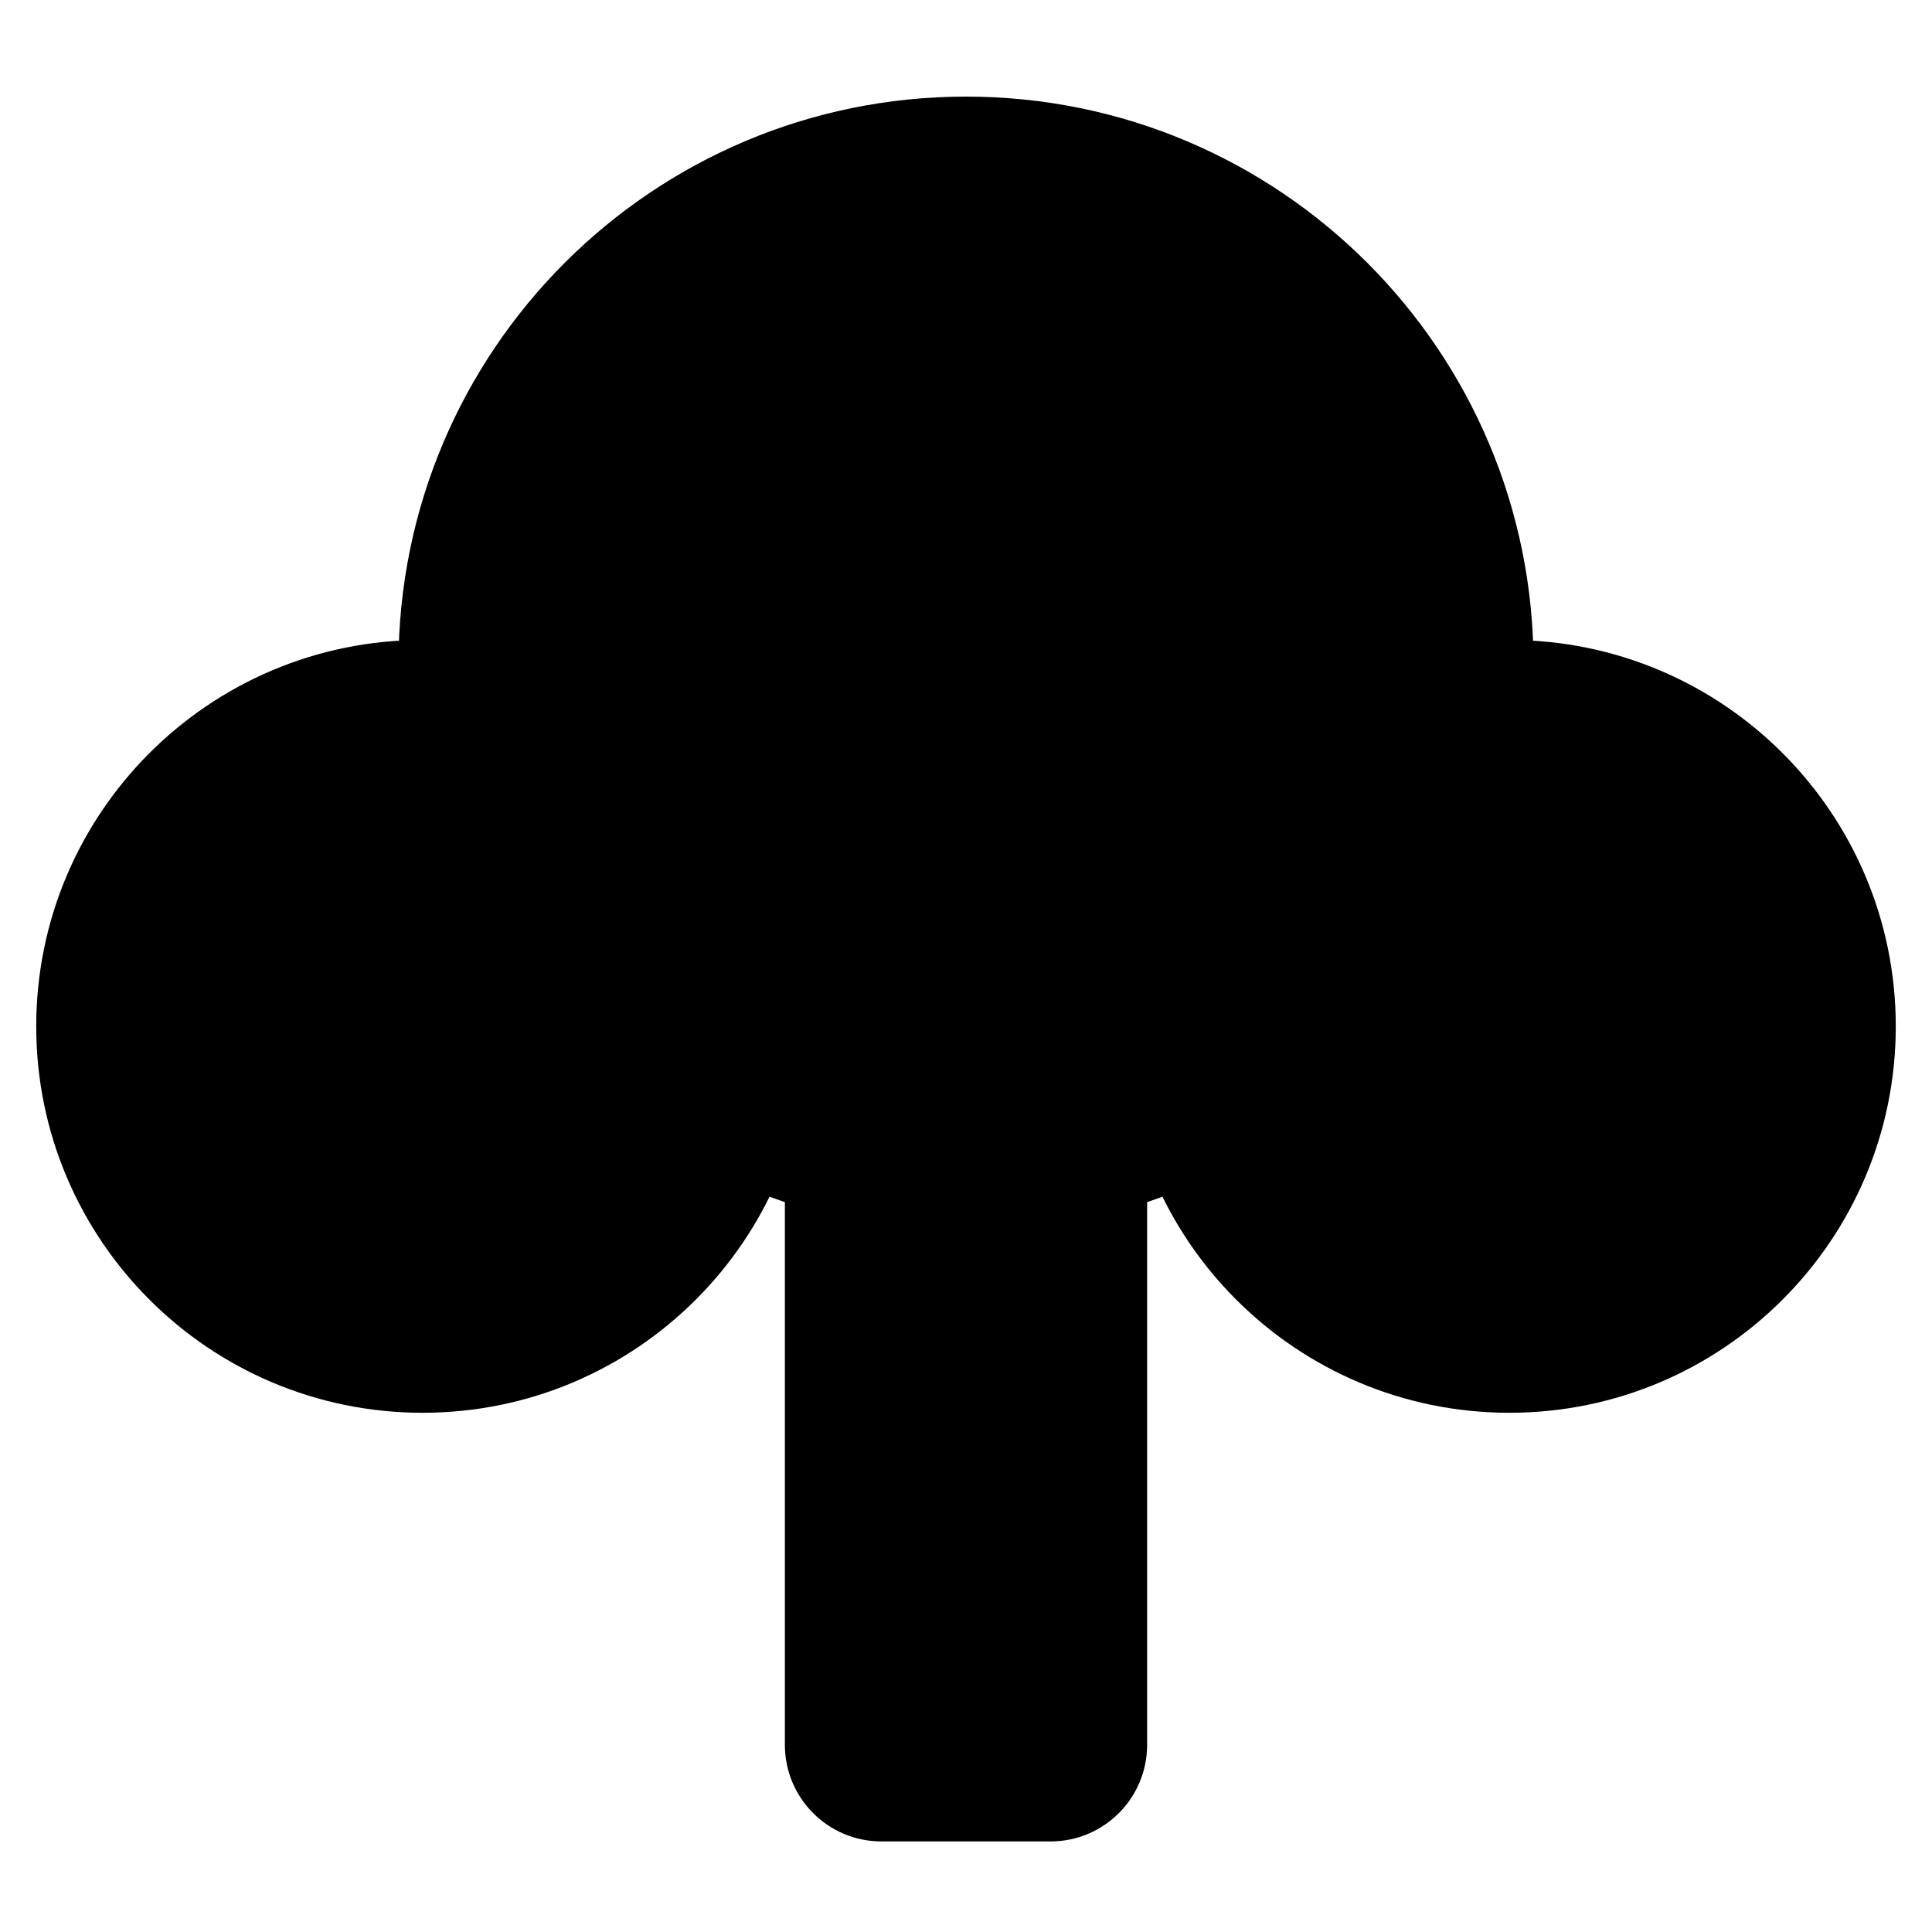
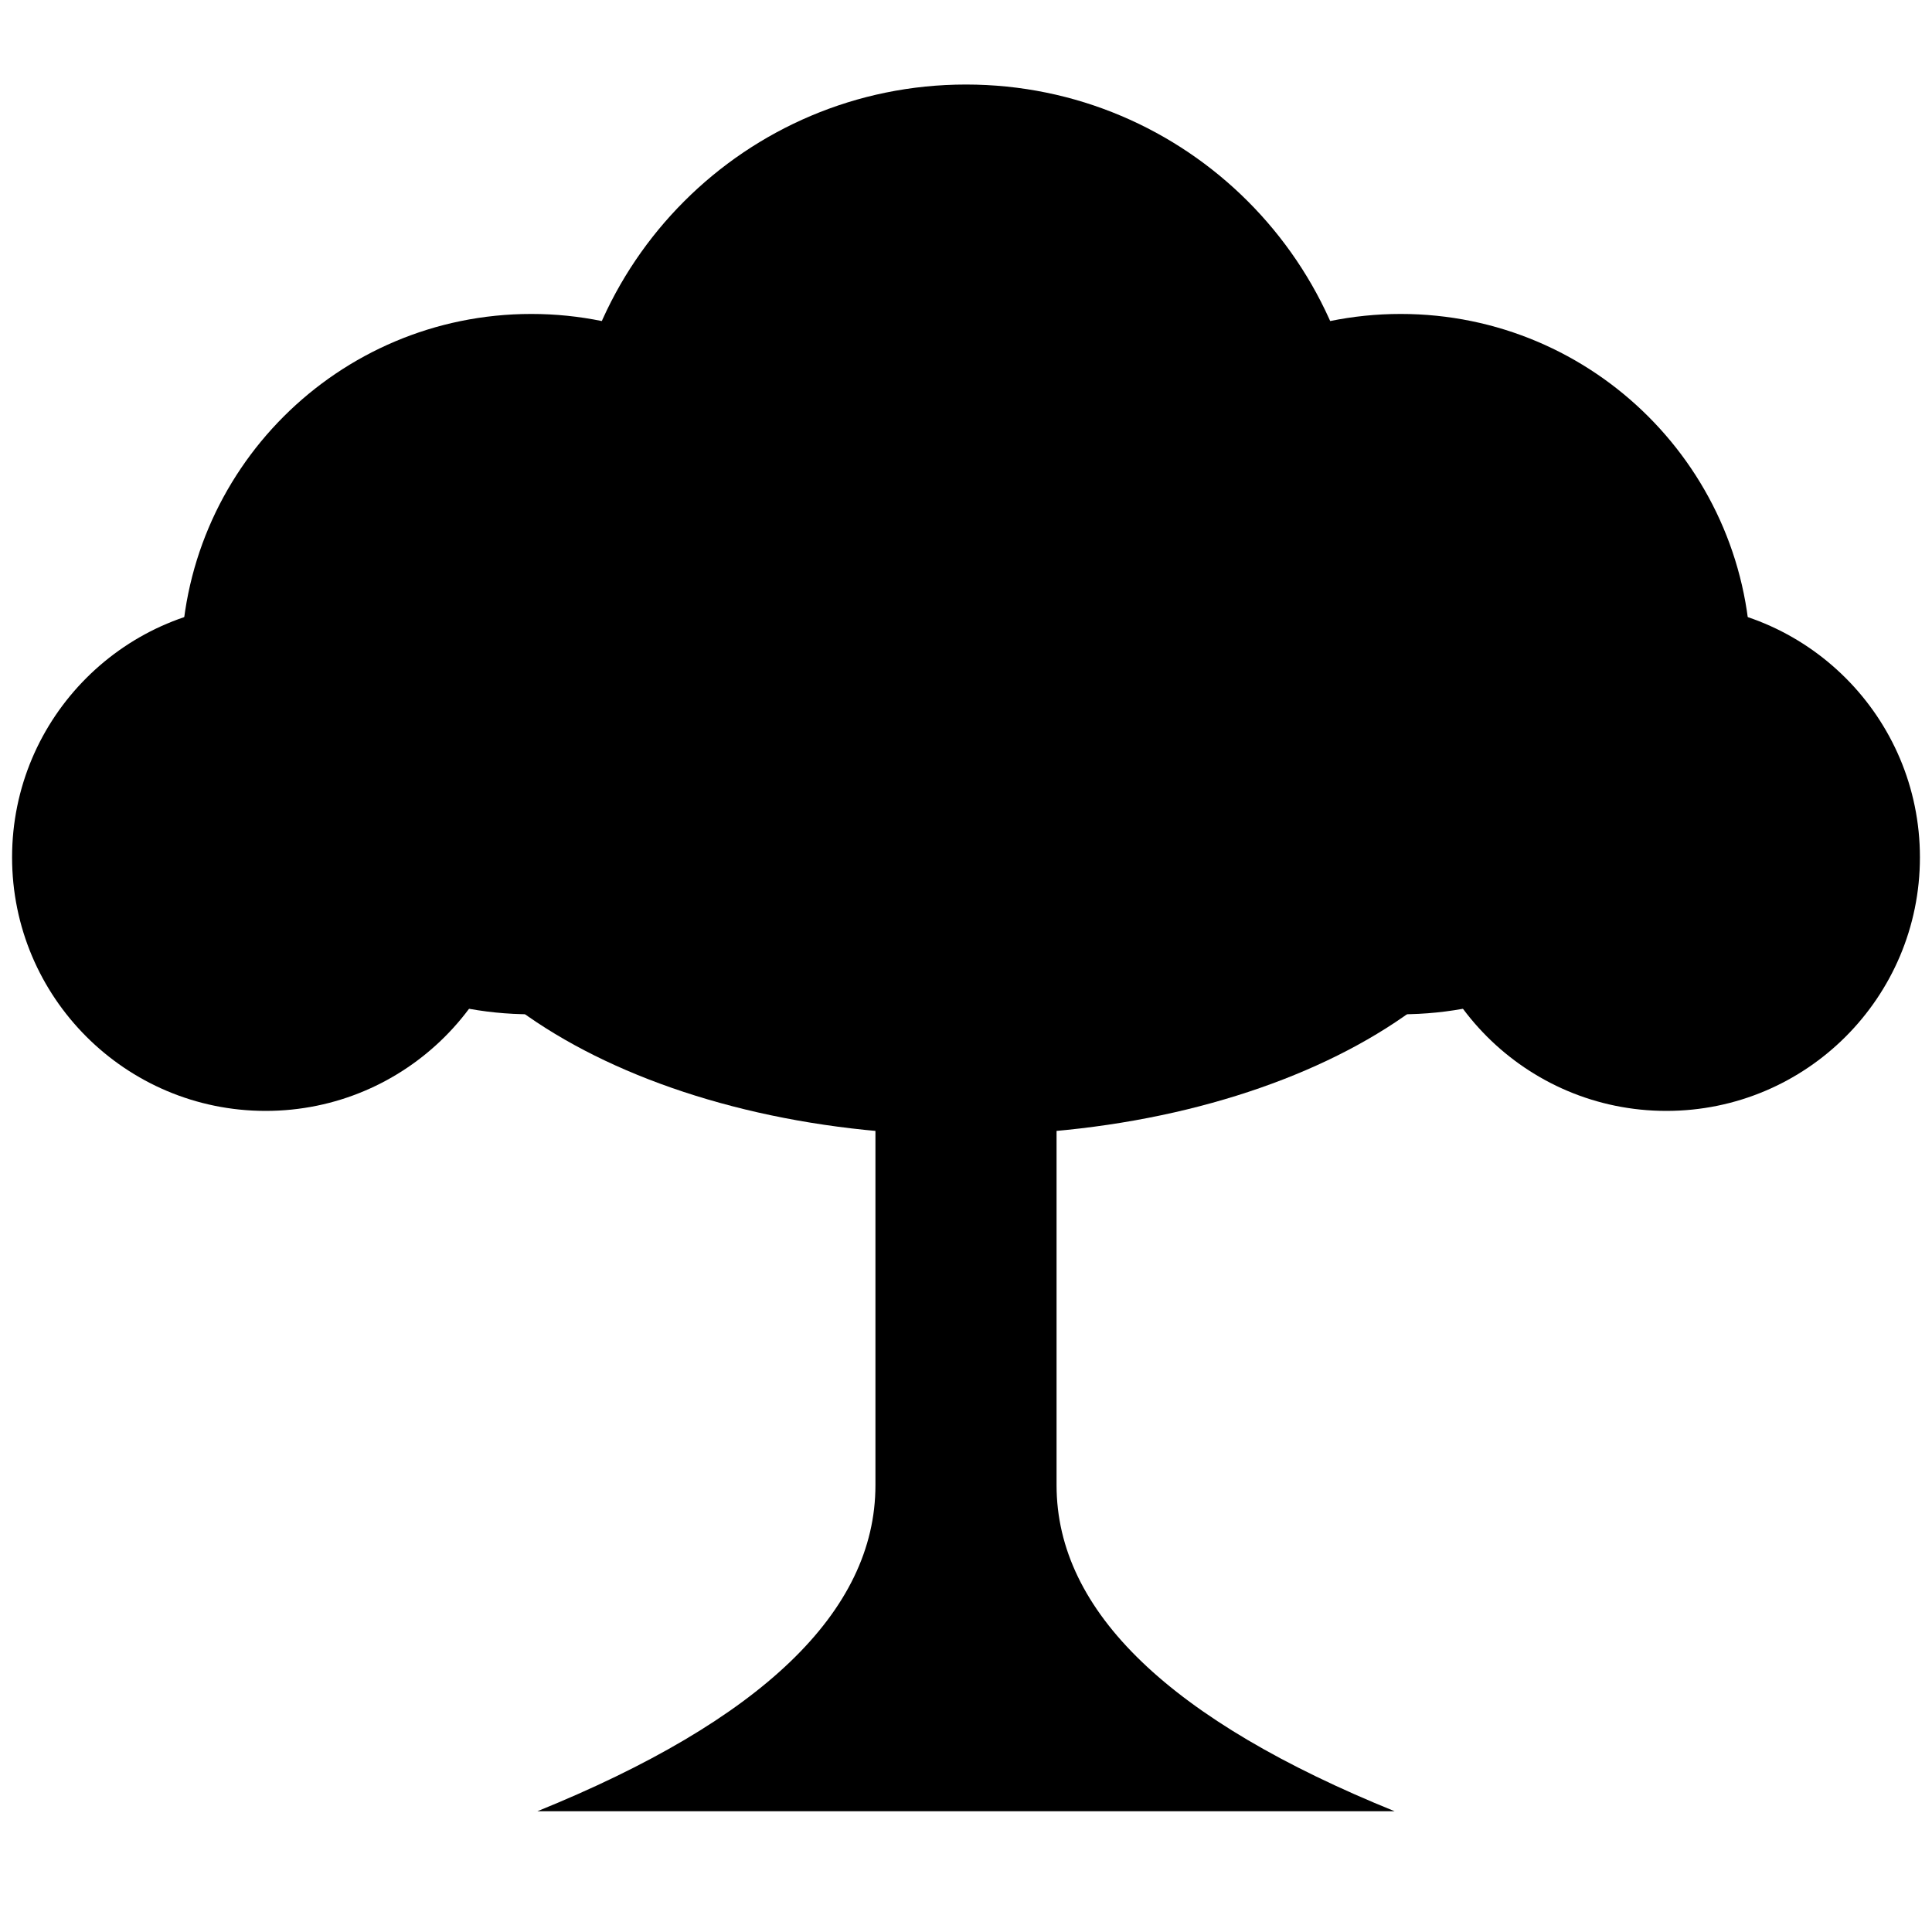
<svg xmlns="http://www.w3.org/2000/svg" viewBox="0 0 32 32">
  <style>
    .ink { fill: #000; }
    @media (prefers-color-scheme: dark) { .ink { fill: #f2f2f2; } }
  </style>
  <g class="ink">
-     <circle cx="16" cy="11" r="9.4" />
-     <circle cx="7" cy="17" r="6.4" />
-     <circle cx="25" cy="17" r="6.4" />
-     <rect x="13" y="17" width="6" height="13.5" rx="1.6" />
+     <circle cx="16" cy="8" r="6.6" />
+     <circle cx="8.8" cy="11" r="5.8" />
+     <circle cx="23.2" cy="11" r="5.8" />
+     <circle cx="4.4" cy="14.2" r="4.2" />
+     <circle cx="27.6" cy="14.2" r="4.2" />
+     <ellipse cx="16" cy="13.4" rx="9.4" ry="5.4" />
+     <path d="M14.5 15h3v9.6c0 2.1 1.9 3.9 5.6 5.4H8.9c3.7-1.5 5.6-3.3 5.6-5.4Z" />
  </g>
</svg>
